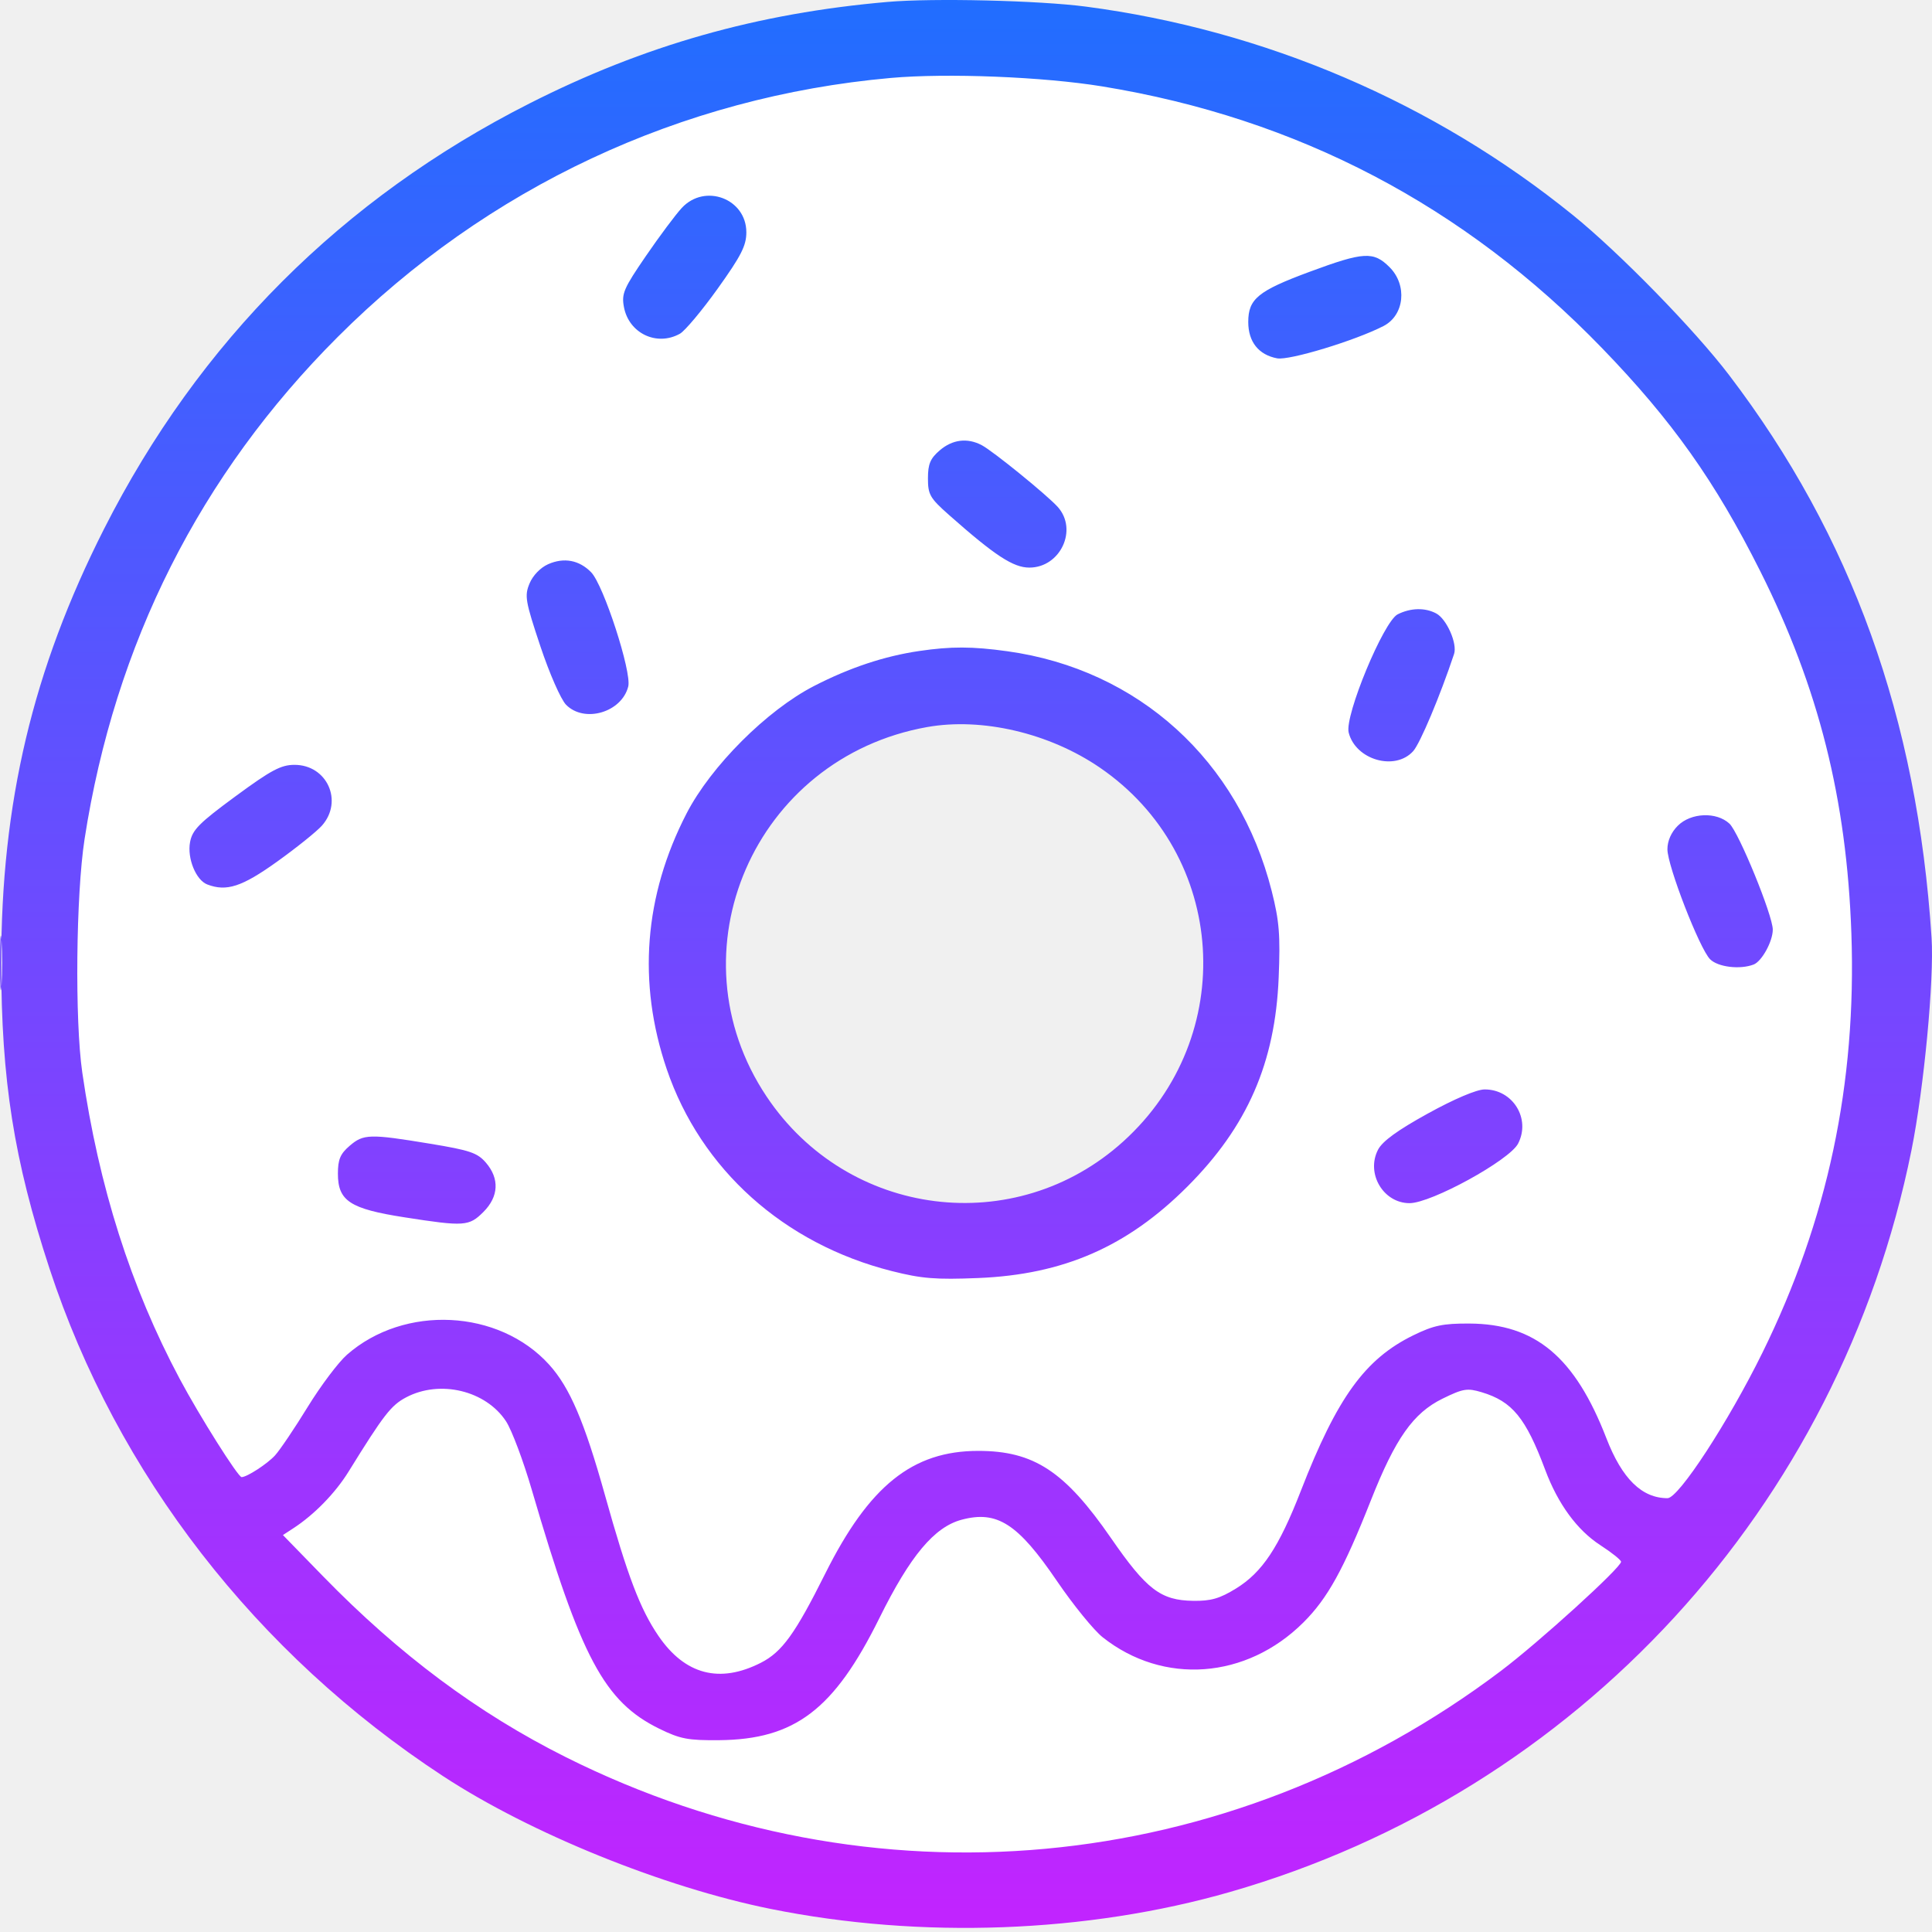
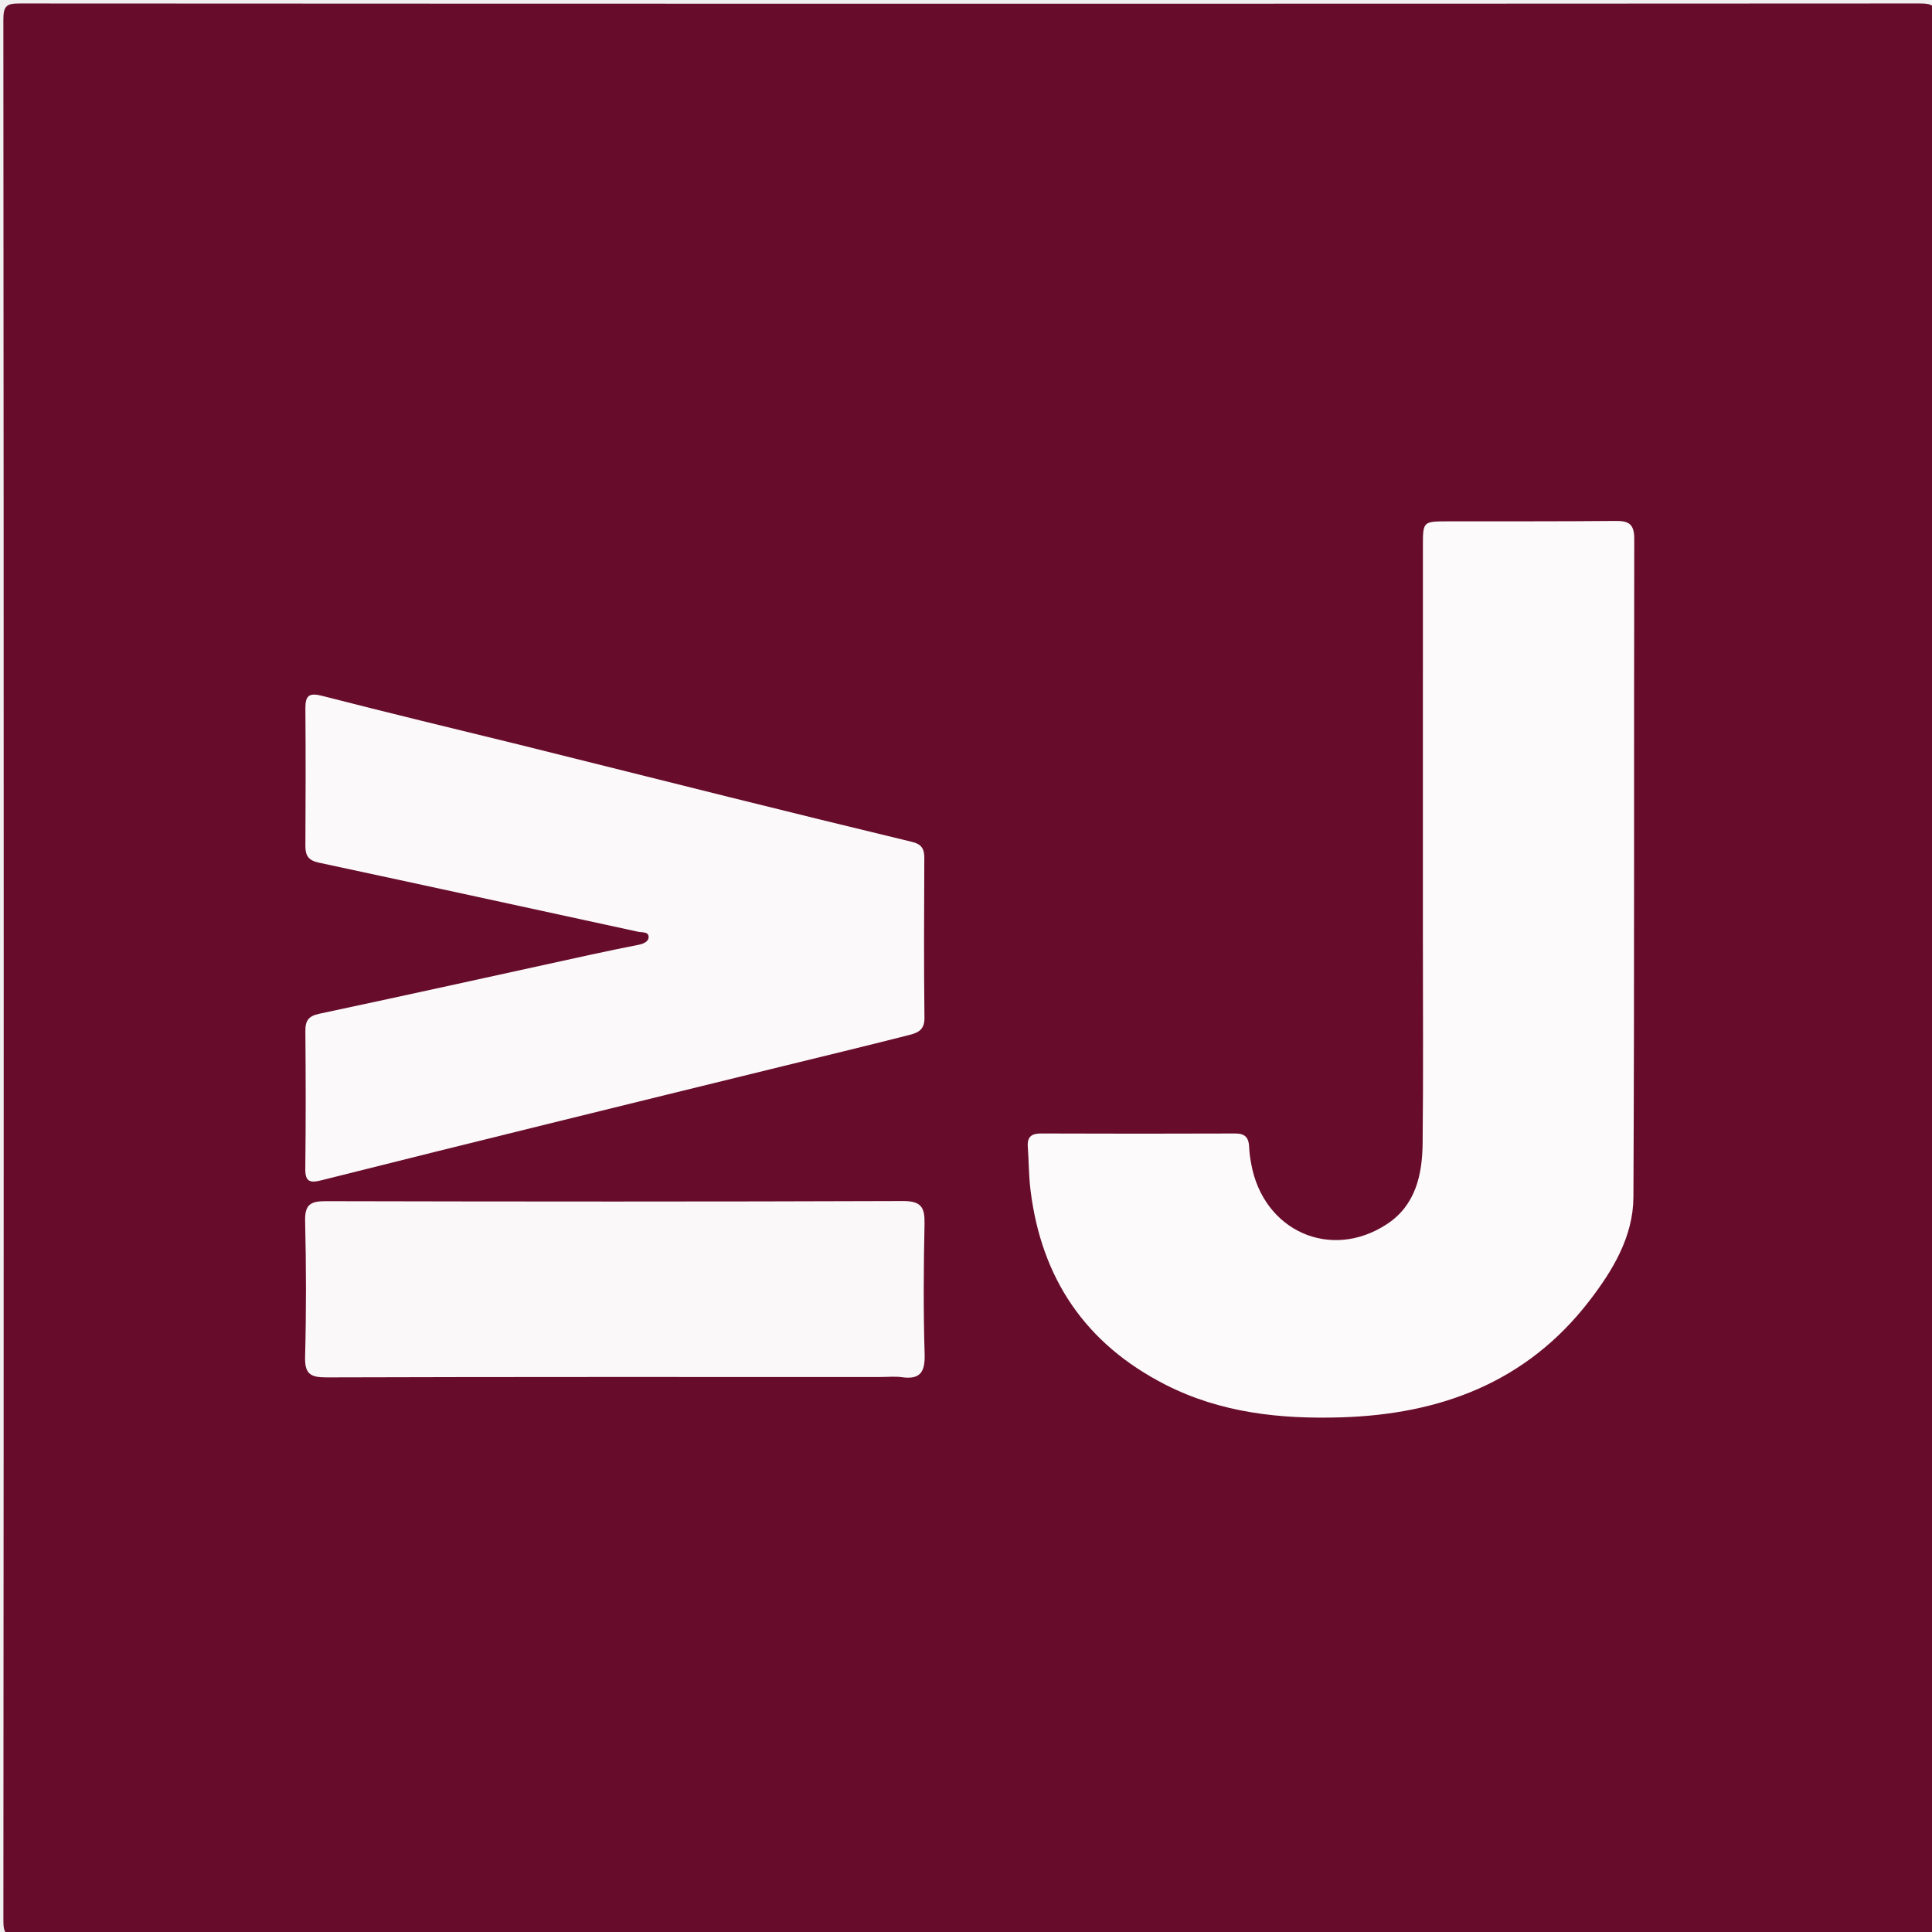
- <svg xmlns="http://www.w3.org/2000/svg" viewBox="0 0 458 458" xml:space="preserve" style="fill-rule:evenodd;clip-rule:evenodd;stroke-linejoin:round;stroke-miterlimit:2">
-   <path d="M228.515 7C350.772 7 450.03 106.258 450.03 228.515c0 122.257-99.258 221.515-221.515 221.515C106.258 450.03 7 350.772 7 228.515 7 106.258 106.258 7 228.515 7Zm.602 155.453c36.865 0 66.795 29.93 66.795 66.795s-29.93 66.795-66.795 66.795-66.795-29.93-66.795-66.795 29.93-66.795 66.795-66.795Z" style="fill:#fff" />
-   <path d="M210.443.454c-30.902 2.68-57.723 10.284-84.925 24.073-44.377 22.496-78.367 56.484-100.84 100.837C7.769 158.736.265 190.4.29 228.272c.018 27.763 3.015 46.745 11.441 72.436 15.983 48.738 49.019 91.343 93.328 120.36 20.708 13.562 52.243 26.337 77.669 31.467 35.566 7.174 74.997 5.712 108.907-4.038 82.411-23.696 144.411-91.178 161.485-175.764 2.977-14.751 5.421-40.566 4.776-50.456-3.396-52.026-18.921-95.168-47.992-133.355-8.213-10.79-25.969-28.975-37.047-37.942C339.879 24.285 299.81 7.136 257.401 1.566 246.293.107 221.27-.486 210.443.454m.701 18.027c-49.722 4.439-95.627 25.944-131.096 61.412-32.648 32.649-52.821 72.665-59.999 119.02-2.042 13.184-2.335 42.995-.544 55.336 3.928 27.08 11.501 50.89 23.106 72.645 4.685 8.785 13.814 23.27 14.664 23.27 1.266 0 6.104-3.143 7.928-5.151 1.172-1.289 4.653-6.452 7.736-11.475 3.083-5.021 7.273-10.594 9.309-12.382 13.587-11.929 36.035-10.822 47.948 2.364 4.888 5.411 8.349 13.509 13.225 30.946 5.377 19.225 8.333 26.997 12.691 33.369 6.278 9.178 14.497 11.32 24.281 6.329 5.001-2.552 8.116-6.867 15.215-21.082 10.424-20.871 20.719-29.135 36.293-29.135 13.179 0 20.531 4.828 31.467 20.663 8.435 12.215 11.783 14.772 19.487 14.884 4.206.061 6.278-.536 10.147-2.917 6.234-3.835 10.173-9.77 15.381-23.165 8.598-22.117 15.209-31.263 26.642-36.856 4.829-2.363 7.036-2.828 13.289-2.797 15.663.075 25.038 7.921 32.5 27.199 3.718 9.602 8.411 14.201 14.493 14.201 2.63 0 14.394-18.033 22.485-34.469 15.478-31.439 22.339-63.769 21.095-99.412-1.112-31.871-7.759-58.287-21.614-85.895-10.68-21.282-20.901-35.697-37.445-52.806-32.706-33.825-72.222-54.528-118.514-62.091-13.983-2.284-36.819-3.197-50.17-2.005m-49.507 30.796c-1.456 1.564-5.29 6.698-8.519 11.41-5.267 7.684-5.803 8.93-5.209 12.1 1.169 6.23 7.776 9.384 13.261 6.333 1.199-.668 5.235-5.484 8.969-10.704 5.572-7.79 6.789-10.181 6.789-13.345 0-7.959-9.811-11.676-15.291-5.794m148.81 15.157c-12.212 4.523-14.535 6.423-14.535 11.898 0 4.702 2.456 7.79 6.851 8.616 2.882.54 18.499-4.204 25.215-7.661 4.958-2.551 5.693-9.688 1.436-13.945-3.805-3.805-6.105-3.672-18.967 1.092m-87.687 42.34c-2.23 1.918-2.781 3.232-2.781 6.638 0 3.839.48 4.671 4.974 8.648 10.894 9.641 15.248 12.495 19.059 12.495 7.358 0 11.573-8.986 6.742-14.376-2.517-2.808-15.322-13.216-18.015-14.642-3.413-1.806-6.95-1.369-9.979 1.237m-92.825 26.978c-1.817.805-3.618 2.673-4.402 4.565-1.218 2.939-1.006 4.163 2.558 14.857 2.161 6.482 4.871 12.653 6.106 13.903 4.348 4.401 13.195 1.795 14.735-4.34.856-3.413-5.846-24.052-8.792-27.072-2.83-2.901-6.442-3.578-10.205-1.913m201.4 11.879c-3.338 1.676-12.616 24.055-11.619 28.027 1.628 6.488 10.99 9.187 15.294 4.409 1.64-1.82 6.379-13.086 9.692-23.036.817-2.452-1.746-8.278-4.225-9.605-2.654-1.42-6.057-1.344-9.142.205m-113.422 8.695c-8.28 1.217-16.503 3.953-24.955 8.306-11.171 5.751-24.412 18.993-30.198 30.199-10.071 19.506-11.672 40.127-4.706 60.61 8.081 23.759 27.762 41.419 53.357 47.881 7.099 1.793 10.398 2.057 20.482 1.648 20.224-.823 35.333-7.426 49.57-21.662 14.236-14.236 20.839-29.346 21.661-49.57.41-10.084.145-13.383-1.647-20.482-7.82-30.974-31.591-52.548-62.663-56.869-8.314-1.156-13.35-1.171-20.901-.061m1.869 18.033c-40.97 7.302-60.962 53.331-38.046 87.593 19.246 28.776 58.98 33.781 84.541 10.649 27.43-24.821 24.714-67.954-5.58-88.654-11.965-8.174-27.896-11.908-40.915-9.588M55.835 188.764c-8.625 6.34-10.235 7.961-10.78 10.87-.716 3.818 1.39 9.003 4.076 10.034 4.568 1.752 8.223.56 16.537-5.393 4.617-3.308 9.408-7.154 10.644-8.548 5.126-5.78 1.234-14.413-6.497-14.413-3.205 0-5.519 1.233-13.98 7.45m341.896 6.992c-1.556 1.556-2.453 3.592-2.453 5.57 0 3.941 7.618 23.573 10.116 26.072 1.863 1.862 7.081 2.497 10.321 1.253 1.94-.745 4.541-5.486 4.541-8.275 0-3.37-8.046-23.047-10.272-25.122-3.07-2.86-9.14-2.612-12.253.502M0 228.272c0 5.77.165 8.13.367 5.245.201-2.884.201-7.606 0-10.49-.202-2.885-.367-.525-.367 5.245m338.495 35.695c-7.197 3.967-10.777 6.568-11.821 8.585-2.908 5.624 1.25 12.669 7.478 12.669 5.149 0 23.685-10.171 25.725-14.116 3.056-5.91-1.254-12.878-7.945-12.844-1.888.009-7.173 2.253-13.437 5.706m-255.611 7.661c-2.222 1.911-2.78 3.236-2.78 6.6 0 6.463 2.854 8.336 15.768 10.347 14.227 2.217 15.312 2.143 18.733-1.278 3.625-3.626 3.842-7.886.594-11.664-2.019-2.345-3.781-2.945-13.239-4.505-14.331-2.363-15.793-2.324-19.076.5m13.401 59.625c-3.583 1.892-5.285 4.087-13.653 17.609-3.147 5.084-8.109 10.178-13.073 13.416l-2.489 1.623 9.492 9.749c18.105 18.594 36.741 32.48 57.59 42.908 72.477 36.251 156.791 28.471 221.657-20.455 9.035-6.815 28.479-24.48 28.479-25.874 0-.41-2.211-2.178-4.913-3.93-5.499-3.562-10.04-9.763-13.057-17.825-4.626-12.365-7.81-16.256-15.084-18.435-3.407-1.021-4.383-.862-9.249 1.519-6.961 3.406-11.195 9.414-17.012 24.135-6.451 16.327-10.25 23.204-15.964 28.9-13.514 13.474-33.214 14.94-47.604 3.542-2.108-1.669-6.995-7.681-10.861-13.361-9.248-13.586-14.163-16.747-22.562-14.512-6.505 1.731-12.195 8.535-19.527 23.351-10.729 21.679-20.01 28.745-37.977 28.915-7.378.069-9.241-.288-14.201-2.723-13.015-6.392-18.582-16.828-30.216-56.644-2.006-6.869-4.749-14.166-6.093-16.216-4.797-7.313-15.664-9.925-23.683-5.692" style="fill:url(#a)" />
-   <defs>
-     <linearGradient id="a" x1="0" y1="0" x2="1" y2="0" gradientUnits="userSpaceOnUse" gradientTransform="matrix(0 457.069 -457.069 0 229.145 0)">
-       <stop offset="0" style="stop-color:#206eff;stop-opacity:1" />
-       <stop offset="1" style="stop-color:#c323ff;stop-opacity:1" />
-     </linearGradient>
-   </defs>
+ <svg xmlns="http://www.w3.org/2000/svg" version="1.1" id="Layer_1" x="0px" y="0px" width="100%" viewBox="0 0 512 512" enable-background="new 0 0 512 512" xml:space="preserve">
+   <path fill="#680C2C" opacity="1" stroke="none" d=" M245,513   C164.686,513 84.872,512.975 5.059,513.087   C1.764,513.092 0.896,512.604 0.898,509.06   C1.015,341.101 1.017,173.142 0.89,5.183   C0.887,1.397 1.887,0.916 5.315,0.918   C173.107,1.012 340.899,1.012 508.692,0.916   C512.136,0.914 513.112,1.421 513.109,5.19   C512.983,172.982 512.983,340.774 513.104,508.567   C513.107,512.466 512.064,513.092 508.435,513.088   C420.79,512.975 333.145,513 245,513  z" />
+   <path fill="#FCFAFB" opacity="1" stroke="none" d=" M377.082,248   C377.082,213.172 377.079,178.843 377.084,144.515   C377.085,138.251 377.176,138.17 383.527,138.161   C398.397,138.14 413.268,138.198 428.137,138.055   C431.644,138.021 433.102,138.878 433.094,142.79   C432.975,200.948 433.16,259.107 432.873,317.264   C432.821,327.713 427.406,336.687 421.144,344.805   C404.552,366.313 381.739,374.816 355.408,375.611   C339.293,376.097 323.561,374.448 308.886,366.974   C287.666,356.165 275.954,338.801 273.089,315.327   C272.627,311.54 272.652,307.695 272.379,303.883   C272.193,301.277 273.353,300.375 275.906,300.385   C293.07,300.449 310.234,300.451 327.398,300.387   C330.016,300.378 330.953,301.562 331.037,303.977   C331.089,305.467 331.318,306.96 331.583,308.431   C334.793,326.21 352.631,334.222 367.578,324.386   C375.146,319.405 376.917,311.331 377.011,302.991   C377.217,284.829 377.079,266.664 377.082,248  z" />
+   <path fill="#FBF9FA" opacity="1" stroke="none" d=" M137.961,197.432   C156.723,202.092 175.069,206.718 193.432,211.279   C209.528,215.278 225.634,219.241 241.759,223.121   C244.179,223.703 244.964,224.946 244.953,227.317   C244.89,241.482 244.823,255.648 244.99,269.811   C245.032,273.416 242.574,273.869 240.254,274.459   C229.332,277.237 218.374,279.872 207.429,282.56   C186.78,287.631 166.126,292.686 145.482,297.783   C125.344,302.755 105.208,307.735 85.095,312.806   C82.152,313.548 80.86,313.193 80.904,309.732   C81.058,297.568 81.026,285.401 80.927,273.237   C80.904,270.435 81.76,269.261 84.688,268.639   C108.708,263.538 132.68,258.214 156.671,252.976   C160.886,252.056 165.116,251.199 169.347,250.356   C170.583,250.11 171.889,249.467 171.893,248.367   C171.899,246.839 170.22,247.165 169.144,246.931   C140.927,240.806 112.717,234.65 84.482,228.608   C81.832,228.041 80.914,226.831 80.931,224.218   C81.01,212.053 81.021,199.887 80.93,187.723   C80.904,184.27 81.973,183.533 85.411,184.418   C102.754,188.879 120.165,193.079 137.961,197.432  z" />
+   <path fill="#FBF8F9" opacity="1" stroke="none" d=" M232.973,364.926   C183.823,364.926 135.168,364.87 86.513,365.022   C82.199,365.036 80.736,364.055 80.853,359.538   C81.166,347.549 81.146,335.542 80.86,323.551   C80.757,319.223 82.3,318.316 86.305,318.325   C137.293,318.441 188.281,318.473 239.269,318.286   C244.171,318.269 245.106,319.984 245.011,324.359   C244.759,335.85 244.693,347.358 245.037,358.845   C245.18,363.635 243.86,365.661 238.961,364.967   C237.164,364.712 235.301,364.926 232.973,364.926  z" />
</svg>
